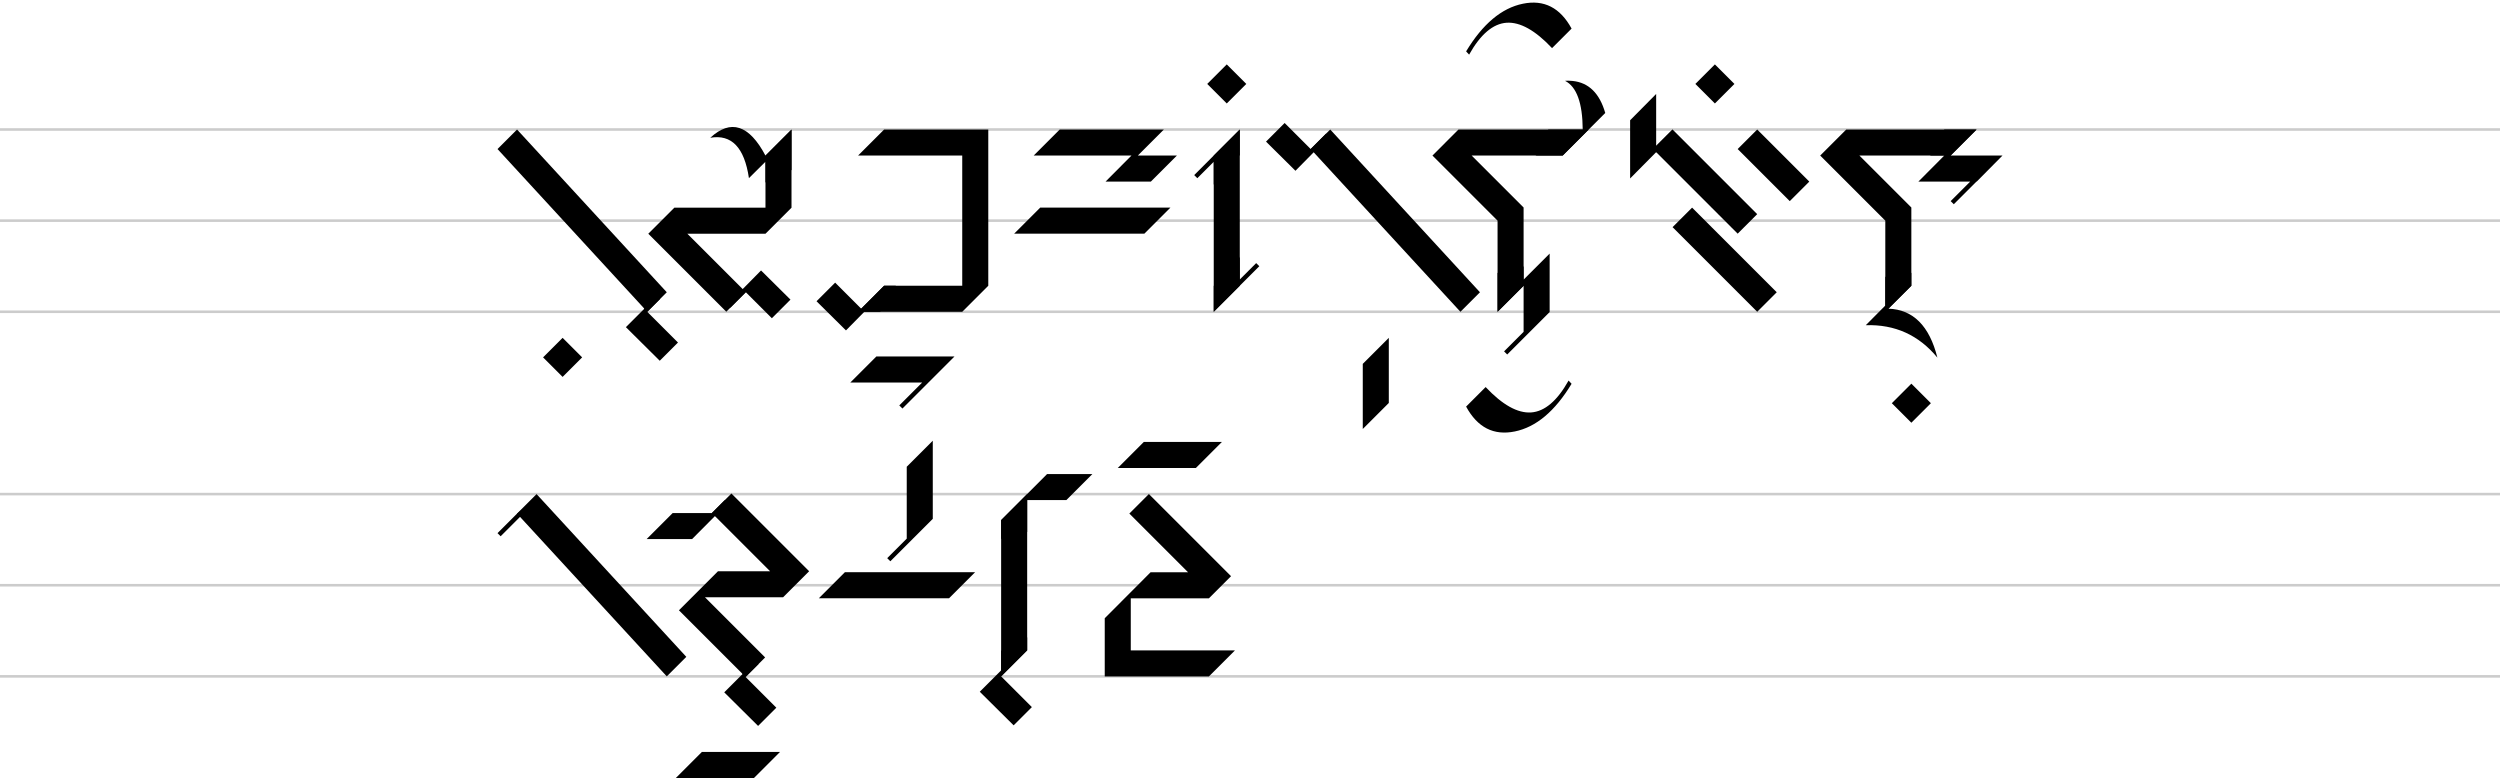
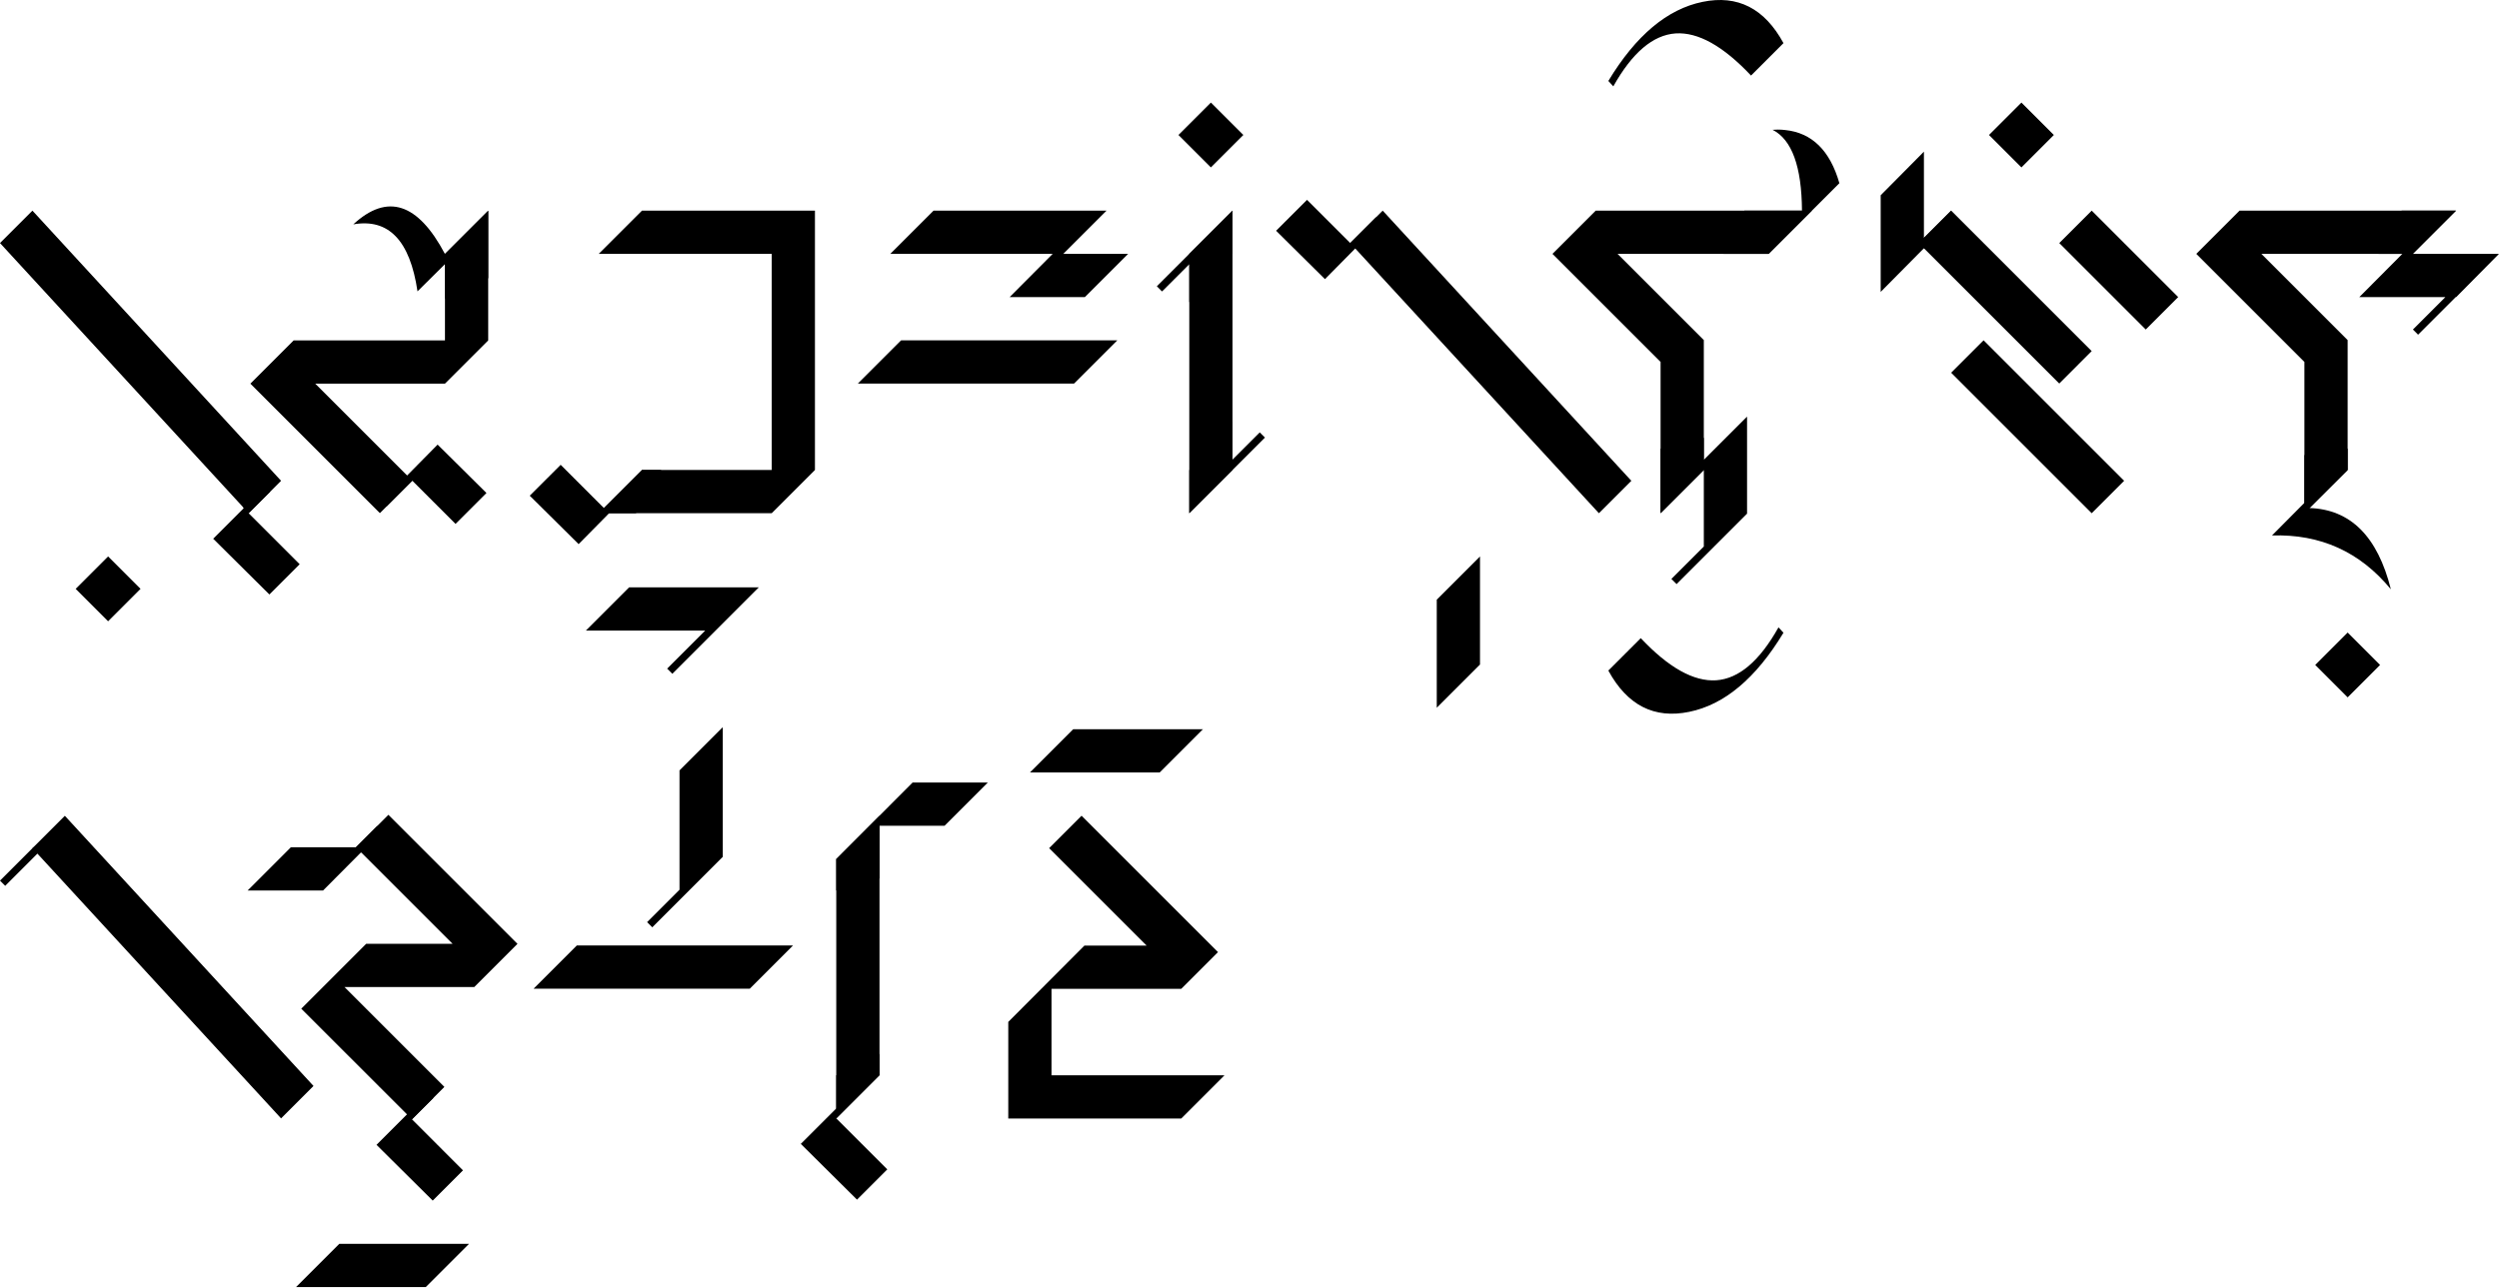
- <svg xmlns="http://www.w3.org/2000/svg" viewBox="-191.044 -84.73 960 298.755" stroke-linejoin="round" stroke-linecap="round" fill="black">
-   <g>
-     <g>
-       <path d="M -1024 -35 h 2048 m -2048 35 h 2048 m -2048 35 h 2048 m -1024 -35 v 0" stroke="#ccc" stroke-width="1" />
-       <g>
-         <g>
-           <path d="M 7.5 -35 l -7.5 7.5 57.5 62.5 7.5 -7.5 -57.5 -62.5 z" />
-           <path d="M 69.3 46.8 l -11.8 -11.8 l 5 -5 q -7.681 -1.687 -7.1 0.5 l 0.95 3.35 l -7.05 7.05 l 13 12.9 z" />
-           <path d="M 17.5 52.5 l 7.5 7.5 l 7.5 -7.5 l -7.5 -7.5 l -7.5 7.5 z" />
-         </g>
-         <g>
-           <path d="M 112.897 -34.975 l -10 10 l 0 20 l -35 0 l -10 10 l 29.95 29.95 l 7.5 -7.5 l -22.45 -22.45 l 30 0 l 10 -10 l 0 -30 z" />
-           <g>
-             <path d="M 112.897 -19.325 l 0 -15.65 l -10 10 q -9.4 -17.75 -21.2 -6.85 q 12.25 -2.15 14.85 15.5 l 6.35 -6.3 l 0 8.1 q 4.8 -9.5 10 -4.8 z" />
-           </g>
-           <g>
-             <path d="M 90.347 32.475 l 5 -5 l 10 10 l 7.15 -7.15 l -11.3 -11.2 l -7 7.1 l -1 1 q -3.183 -1.742 -3.85 0 q -0.916 1.293 0 6.25 z" />
-           </g>
-         </g>
-         <g>
-           <path d="M 178.456 35 l 10 -10 l 0 -60 l -40 0 l -10 10 l 40 0 l 0 50 l -30 0 l -10 10 l 40 0 z" />
-           <g>
-             <path d="M 153.006 25 l -4.55 0 l -8.8 8.8 l -10 -10 l -7.15 7.15 l 11.3 11.2 l 7.05 -7.15 l 6.3 0 q -3.7 -5 5.85 -10 z" />
-           </g>
-           <path d="M 163.081 62.15 l -8.8 8.8 l 1.2 1.2 l 20 -20 l -30 0 l -10 10 l 27.6 0 z" />
-         </g>
-         <g>
-           <path d="M 215.891 -35 l -10 10 l 37.55 0 l -9.95 10 l 17.4 0 l 10 -10 l -15 0 l 10 -10 l -40 0 z" />
-           <path d="M 208.391 -5 l -10 10 l 50 0 l 10 -10 l -50 0 z" />
-         </g>
-         <g>
-           <path d="M 285.031 -35 l -10 10 l 0 60 l 10 -10 l 0 -60 z" />
-           <g>
-             <path d="M 275.031 -13.8 q 5 -12.14 10 -11.2 l 0 -10 l -17.5 17.5 l 1.2 1.2 l 6.3 -6.3 l 0 8.8 z" />
-           </g>
-           <g>
-             <path d="M 285.031 13.8 q -5 12.14 -10 11.2 l 0 10 l 17.5 -17.5 l -1.2 -1.2 l -6.3 6.3 l 0 -8.8 z" />
-           </g>
-           <path d="M 272.531 -52.5 l 7.5 7.5 l 7.5 -7.5 l -7.5 -7.5 l -7.5 7.5 z" />
-         </g>
-         <g>
-           <path d="M 319.759 -35 l -7.5 7.5 57.5 62.5 7.5 -7.5 -57.5 -62.5 z" />
-           <path d="M 317.259 -32.5 l -5 5 l -10 -10 l -7.15 7.15 l 11.3 11.2 l 7 -7.1 l 1 -1 q 3.183 1.742 3.85 0 q 0.916 -1.293 0 -6.25 z" />
-           <path d="M 342.259 45 l -10 10 l 0 25 l 10 -10 l 0 -25 z" />
-         </g>
-         <g>
-           <path d="M 374.069 -25 l 34.95 0 l 10 -10 l -50 0 l -10 10 l 25 25 l 0 35 l 10 -10 l 0 -30.05 l -19.95 -19.95 z" />
-           <g>
-             <path d="M 416.719 -35 l -13.35 0 q 4.7 5.2 -4.8 10 l 10.45 0 l 16.35 -16.35 q -3.25 -11.35 -12.55 -12.3 q -0.8 -0.1 -1.7 -0.1 q -0.6 0 -1.2 0.05 q 6.7 3.4 6.8 18.7 z" />
-           </g>
-           <g>
-             <path d="M 387.719 51.4 l 16.3 -16.3 l 0 -22.45 l -10 10 l 0 -5.15 q -5 6.1 -10 2.5 l 0 15 l 10 -10 l 0 17.7 l -7.5 7.5 l 1.2 1.2 z" />
-           </g>
-           <path d="M 371.944 -65 l 1.15 1.25 q 6.55 -11.7 14.4 -12.25 q 7.8 -0.5 17.45 9.75 l 7.5 -7.5 q -6.55 -12.05 -18.7 -9.55 q -12.25 2.5 -21.8 18.3 z" />
-           <path d="M 412.444 62.65 l -1.15 -1.25 q -6.55 11.7 -14.4 12.25 q -7.8 0.5 -17.45 -9.75 l -7.5 7.5 q 6.55 12.05 18.7 9.55 q 12.25 -2.5 21.8 -18.3 z" />
-         </g>
-         <g>
-           <path d="M 476.222 5 l 7.5 -7.5 -32.5 -32.5 -7.5 7.5 32.5 32.5 m -17.5 -10 l -7.5 7.5 32.5 32.5 7.5 -7.5 -32.5 -32.5 z" />
-           <path d="M 444.922 -26.3 q 4.2 0.65 6.3 -2.7 q 0.8 -1 0 -6 l -6.3 6.3 l 0 -19.95 l -10 10.1 l 0 22.35 l 10 -10.1 z" />
-           <path d="M 476.222 -27.5 l 20 20 l 7.5 -7.5 l -20 -20 l -7.5 7.5 z" />
-           <path d="M 459.972 -52.5 l 7.5 7.5 l 7.5 -7.5 l -7.5 -7.5 l -7.5 7.5 z" />
-         </g>
-         <g>
-           <path d="M 522.963 -25 l 34.95 0 l 10 -10 l -50 0 l -10 10 l 25 25 l 0 35 l 10 -10 l 0 -30.05 l -19.95 -19.95 z" />
-           <g>
-             <path d="M 567.913 -15 l 0.1 0 l 9.9 -10 l -19.9 0 l 10 -10 l -12.65 0 q 5.5 3.45 -5.3 10 l 5.5 0 l -9.95 10 l 19.9 0 l -7.5 7.5 l 1.2 1.2 l 8.7 -8.7 z" />
-           </g>
-           <g>
-             <path d="M 532.913 32.6 l -7.5 7.55 q 16.8 -0.55 27.5 12.45 q -4.6 -18.35 -18.85 -18.8 l 8.85 -8.8 l 0 -5 q -4.75 4.55 -10 1.5 l 0 11.1 z" />
-           </g>
-           <path d="M 535.413 70.1 l 7.5 7.5 l 7.5 -7.5 l -7.5 -7.5 l -7.5 7.5 z" />
-         </g>
-       </g>
-     </g>
-     <g>
-       <path d="M -1024 105 h 2048 m -2048 35 h 2048 m -2048 35 h 2048 m -1024 -35 v 0" stroke="#ccc" stroke-width="1" />
-       <g>
-         <g>
-           <path d="M 15 105 l -7.5 7.5 57.5 62.5 7.5 -7.5 -57.5 -62.5 z" />
-           <path d="M 13.9 108.05 q -3.28 1.825 -6.4 4.45 l -7.5 7.5 l 1.2 1.2 l 7.5 -7.5 q 4.106 1.688 4.55 0.35 q 0.6 -1.45 0.65 -6 z" />
-         </g>
-         <g>
-           <path d="M 109.666 144.625 l 10 -10 l -29.85 -29.85 l -7.5 7.5 l 22.35 22.35 l -20 0 l -15 15 l 25.6 25.6 l 7.5 -7.5 l -23.1 -23.1 l 30 0 z" />
-           <g>
-             <path d="M 82.316 112.275 l -15.05 0 l -10 10 l 17.45 0 l 8.75 -8.8 q 6.9 0.2 3.8 -6.15 l -4.95 4.95 z" />
-           </g>
-           <g>
-             <path d="M 107.066 187.025 l -11.8 -11.8 l 5 -5 q -7.681 -1.687 -7.1 0.5 l 0.95 3.35 l -7.05 7.05 l 13 12.9 z" />
-           </g>
-           <path d="M 98.466 214.025 l 10 -10 l -30 0 l -10 10 l 30 0 z" />
-         </g>
-         <g>
-           <path d="M 157.144 94.5 l 0 27.6 l -7.5 7.5 l 1.2 1.2 l 16.3 -16.3 l 0 -30 l -10 10 z" />
-           <path d="M 133.394 135 l -10 10 l 50 0 l 10 -10 l -50 0 z" />
-         </g>
-         <g>
-           <path d="M 203.391 105 l -10 10 l 0 60 l 10 -10 l 0 -60 z" />
-           <g>
-             <path d="M 203.441 107.3 l 15 0 l 10 -10 l -17.4 0 l -17.65 17.7 l 0 7.3 q 5.4 -4.35 10 -2.75 l 0 -12.25 z" />
-           </g>
-           <g>
-             <path d="M 205.191 186.8 l -11.8 -11.8 l 10 -10 l 0 -5 q -5.188 7.964 -10 5 l 0 7.7 l -8.2 8.2 l 13 12.9 l 7 -7 z" />
-           </g>
-         </g>
-         <g>
-           <path d="M 250.125 104.975 l -7.5 7.5 l 22.55 22.55 l -14.4 0 l -17.6 17.65 l 0 22.35 l 40 0 l 10 -10 l -40 0 l 0 -20 l 30 0 l 8.5 -8.5 l -31.55 -31.55 z" />
-           <path d="M 268.175 94.975 l 10 -10 l -30 0 l -10 10 l 30 0 z" />
-         </g>
-       </g>
-     </g>
+ <svg xmlns="http://www.w3.org/2000/svg" width="577.91" height="297.75" fill="#000000" stroke-linecap="round" stroke-linejoin="round" version="1.1" viewBox="-191.04 -84.73 577.91 297.75">
+   <g transform="translate(-191.04 -1)">
+     <path d="m7.5-35-7.5 7.5 57.5 62.5 7.5-7.5z" />
+     <path d="m69.3 46.8-11.8-11.8 5-5q-7.681-1.687-7.1 0.5l0.95 3.35-7.05 7.05 13 12.9z" />
+     <path d="m17.5 52.5 7.5 7.5 7.5-7.5-7.5-7.5z" />
+     <path d="m112.9-34.975-10 10v20h-35l-10 10 29.95 29.95 7.5-7.5-22.45-22.45h30l10-10z" />
+     <path d="m112.9-19.325v-15.65l-10 10q-9.4-17.75-21.2-6.85 12.25-2.15 14.85 15.5l6.35-6.3v8.1q4.8-9.5 10-4.8z" />
+     <path d="m90.347 32.475 5-5 10 10 7.15-7.15-11.3-11.2-7 7.1-1 1q-3.183-1.742-3.85 0-0.916 1.293 0 6.25z" />
+     <path d="m178.46 35 10-10v-60h-40l-10 10h40v50h-30l-10 10z" />
+     <path d="m153.01 25h-4.55l-8.8 8.8-10-10-7.15 7.15 11.3 11.2 7.05-7.15h6.3q-3.7-5 5.85-10z" />
+     <path d="m163.08 62.15-8.8 8.8 1.2 1.2 20-20h-30l-10 10z" />
+     <path d="m215.89-35-10 10h37.55l-9.95 10h17.4l10-10h-15l10-10z" />
+     <path d="m208.39-5-10 10h50l10-10z" />
+     <path d="m285.03-35-10 10v60l10-10z" />
+     <path d="m275.03-13.8q5-12.14 10-11.2v-10l-17.5 17.5 1.2 1.2 6.3-6.3z" />
+     <path d="m285.03 13.8q-5 12.14-10 11.2v10l17.5-17.5-1.2-1.2-6.3 6.3z" />
+     <path d="m272.53-52.5 7.5 7.5 7.5-7.5-7.5-7.5z" />
+     <path d="m319.76-35-7.5 7.5 57.5 62.5 7.5-7.5z" />
+     <path d="m317.26-32.5-5 5-10-10-7.15 7.15 11.3 11.2 7-7.1 1-1q3.183 1.742 3.85 0 0.916-1.293 0-6.25z" />
+     <path d="m342.26 45-10 10v25l10-10z" />
+     <path d="m374.07-25h34.95l10-10h-50l-10 10 25 25v35l10-10v-30.05z" />
+     <path d="m416.72-35h-13.35q4.7 5.2-4.8 10h10.45l16.35-16.35q-3.25-11.35-12.55-12.3-0.8-0.1-1.7-0.1-0.6 0-1.2 0.05 6.7 3.4 6.8 18.7z" />
+     <path d="m387.72 51.4 16.3-16.3v-22.45l-10 10v-5.15q-5 6.1-10 2.5v15l10-10v17.7l-7.5 7.5z" />
+     <path d="m371.94-65 1.15 1.25q6.55-11.7 14.4-12.25 7.8-0.5 17.45 9.75l7.5-7.5q-6.55-12.05-18.7-9.55-12.25 2.5-21.8 18.3z" />
+     <path d="m412.44 62.65-1.15-1.25q-6.55 11.7-14.4 12.25-7.8 0.5-17.45-9.75l-7.5 7.5q6.55 12.05 18.7 9.55 12.25-2.5 21.8-18.3z" />
+     <path d="m476.22 5 7.5-7.5-32.5-32.5-7.5 7.5 32.5 32.5m-17.5-10-7.5 7.5 32.5 32.5 7.5-7.5z" />
+     <path d="m444.92-26.3q4.2 0.65 6.3-2.7 0.8-1 0-6l-6.3 6.3v-19.95l-10 10.1v22.35z" />
+     <path d="m476.22-27.5 20 20 7.5-7.5-20-20z" />
+     <path d="m459.97-52.5 7.5 7.5 7.5-7.5-7.5-7.5z" />
+     <path d="m522.96-25h34.95l10-10h-50l-10 10 25 25v35l10-10v-30.05z" />
+     <path d="m567.91-15h0.1l9.9-10h-19.9l10-10h-12.65q5.5 3.45-5.3 10h5.5l-9.95 10h19.9l-7.5 7.5 1.2 1.2z" />
+     <path d="m532.91 32.6-7.5 7.55q16.8-0.55 27.5 12.45-4.6-18.35-18.85-18.8l8.85-8.8v-5q-4.75 4.55-10 1.5z" />
+     <path d="m535.41 70.1 7.5 7.5 7.5-7.5-7.5-7.5z" />
+     <path d="m15 105-7.5 7.5 57.5 62.5 7.5-7.5z" />
+     <path d="m13.9 108.05q-3.28 1.825-6.4 4.45l-7.5 7.5 1.2 1.2 7.5-7.5q4.106 1.688 4.55 0.35 0.6-1.45 0.65-6z" />
+     <path d="m109.67 144.62 10-10-29.85-29.85-7.5 7.5 22.35 22.35h-20l-15 15 25.6 25.6 7.5-7.5-23.1-23.1z" />
+     <path d="m82.316 112.28h-15.05l-10 10h17.45l8.75-8.8q6.9 0.2 3.8-6.15z" />
+     <path d="m107.07 187.02-11.8-11.8 5-5q-7.681-1.687-7.1 0.5l0.95 3.35-7.05 7.05 13 12.9z" />
+     <path d="m98.466 214.02 10-10h-30l-10 10z" />
+     <path d="m157.14 94.5v27.6l-7.5 7.5 1.2 1.2 16.3-16.3v-30z" />
+     <path d="m133.39 135-10 10h50l10-10z" />
+     <path d="m203.39 105-10 10v60l10-10z" />
+     <path d="m203.44 107.3h15l10-10h-17.4l-17.65 17.7v7.3q5.4-4.35 10-2.75v-12.25z" />
+     <path d="m205.19 186.8-11.8-11.8 10-10v-5q-5.188 7.964-10 5v7.7l-8.2 8.2 13 12.9z" />
+     <path d="m250.12 104.98-7.5 7.5 22.55 22.55h-14.4l-17.6 17.65v22.35h40l10-10h-40v-20h30l8.5-8.5z" />
+     <path d="m268.18 94.975 10-10h-30l-10 10z" />
  </g>
</svg>
